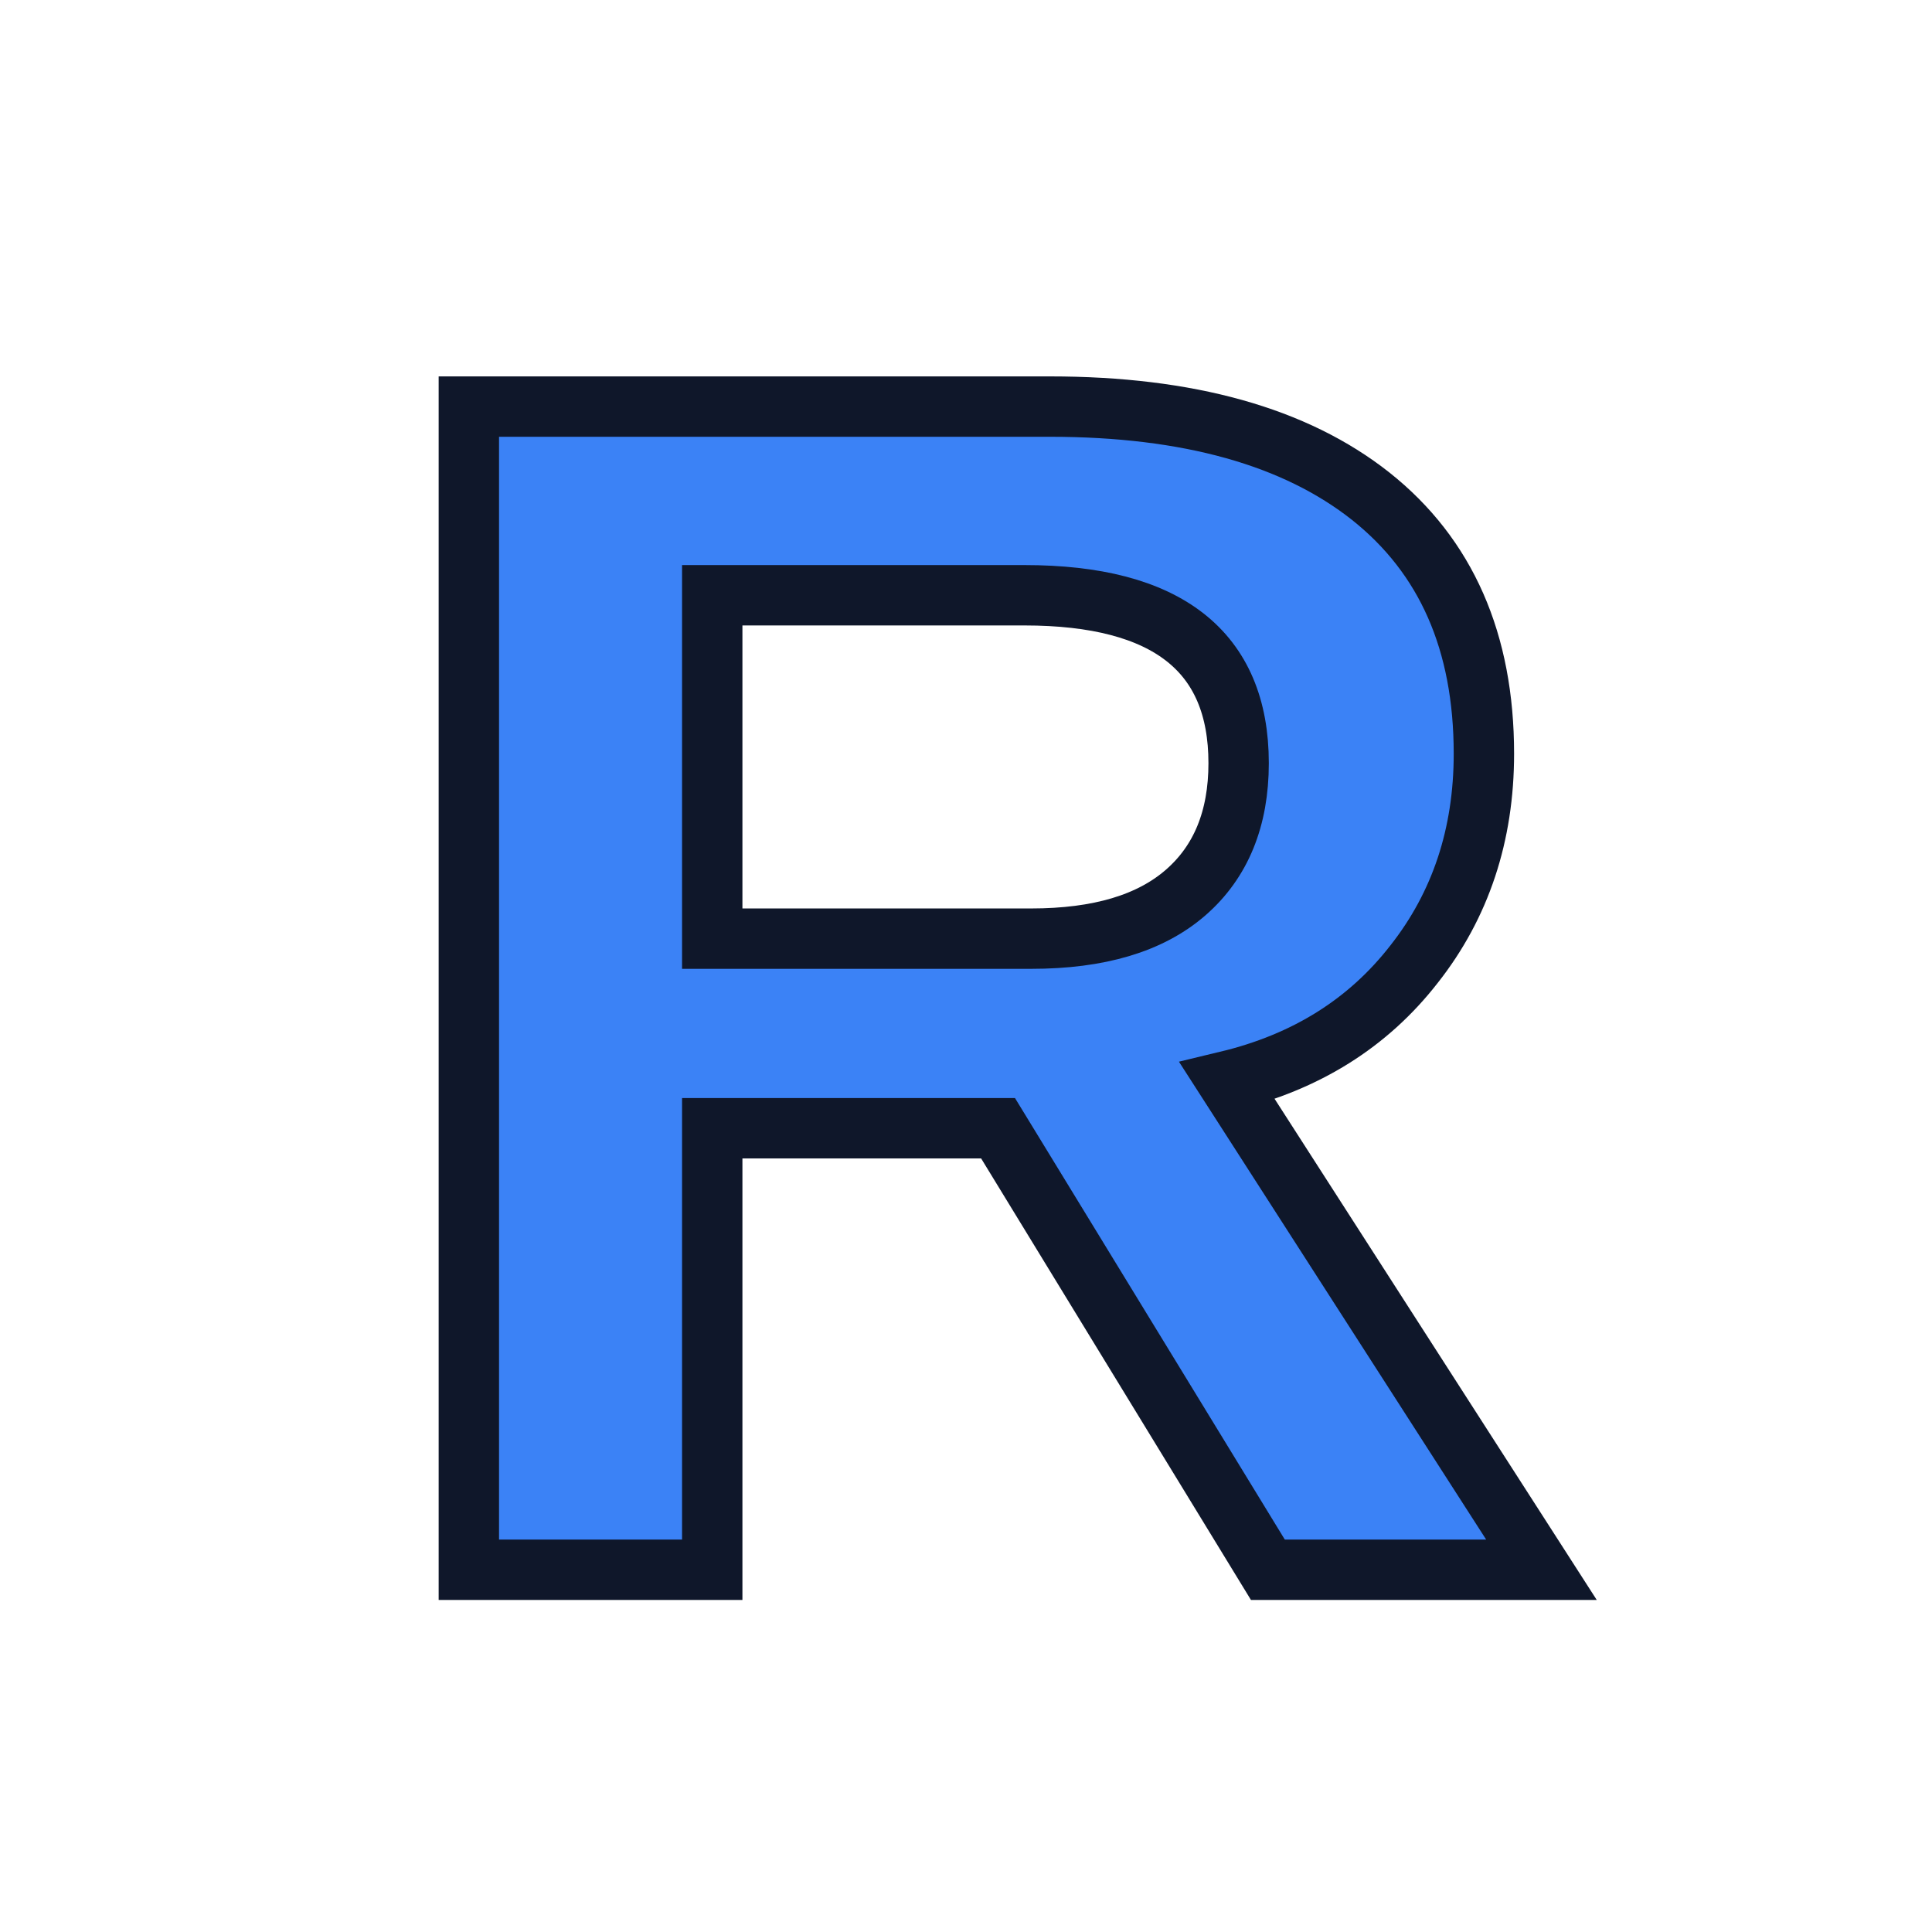
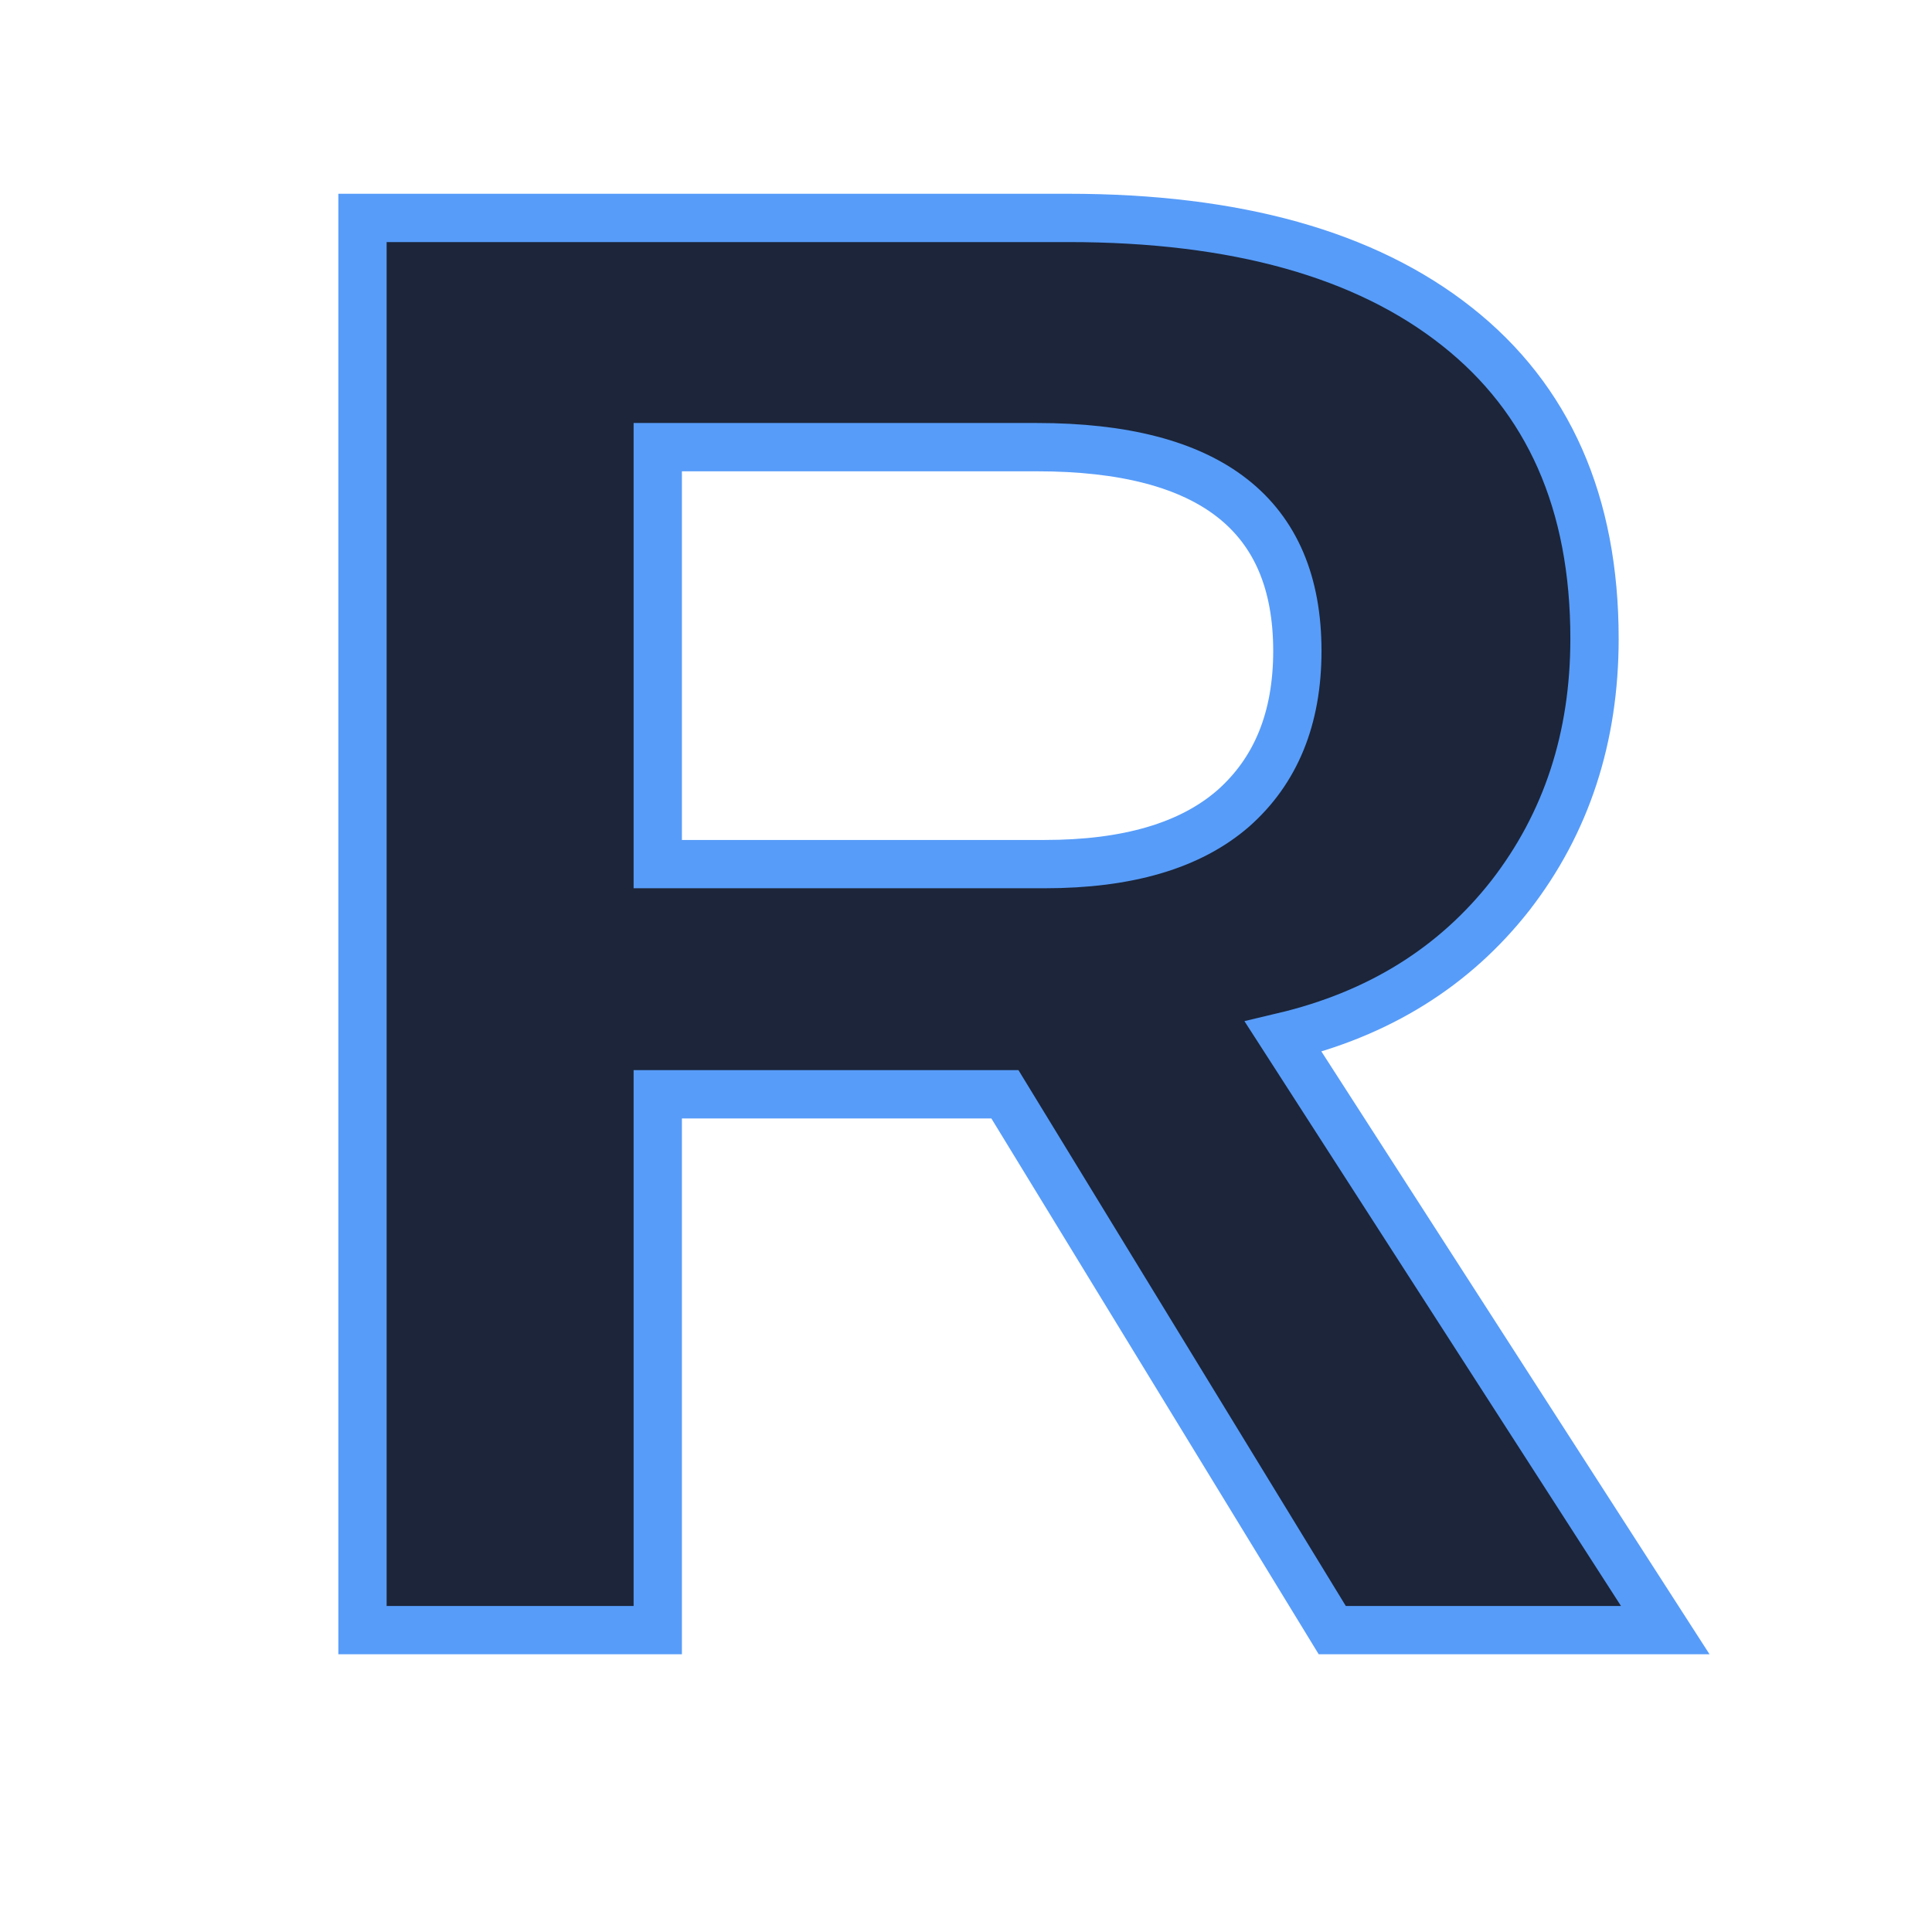
<svg xmlns="http://www.w3.org/2000/svg" width="32" height="32" viewBox="0 0 32 32" fill="none">
-   <text x="16" y="26" text-anchor="middle" font-family="Arial, sans-serif" font-weight="bold" font-size="28" fill="#3b82f6" stroke="#0f172a" stroke-width="1">R</text>
+   <text x="16" y="27" text-anchor="middle" font-family="Arial, sans-serif" font-weight="bold" font-size="34" fill="#1C2539" stroke="#579CF9" stroke-width="0.8">R</text>
</svg>
